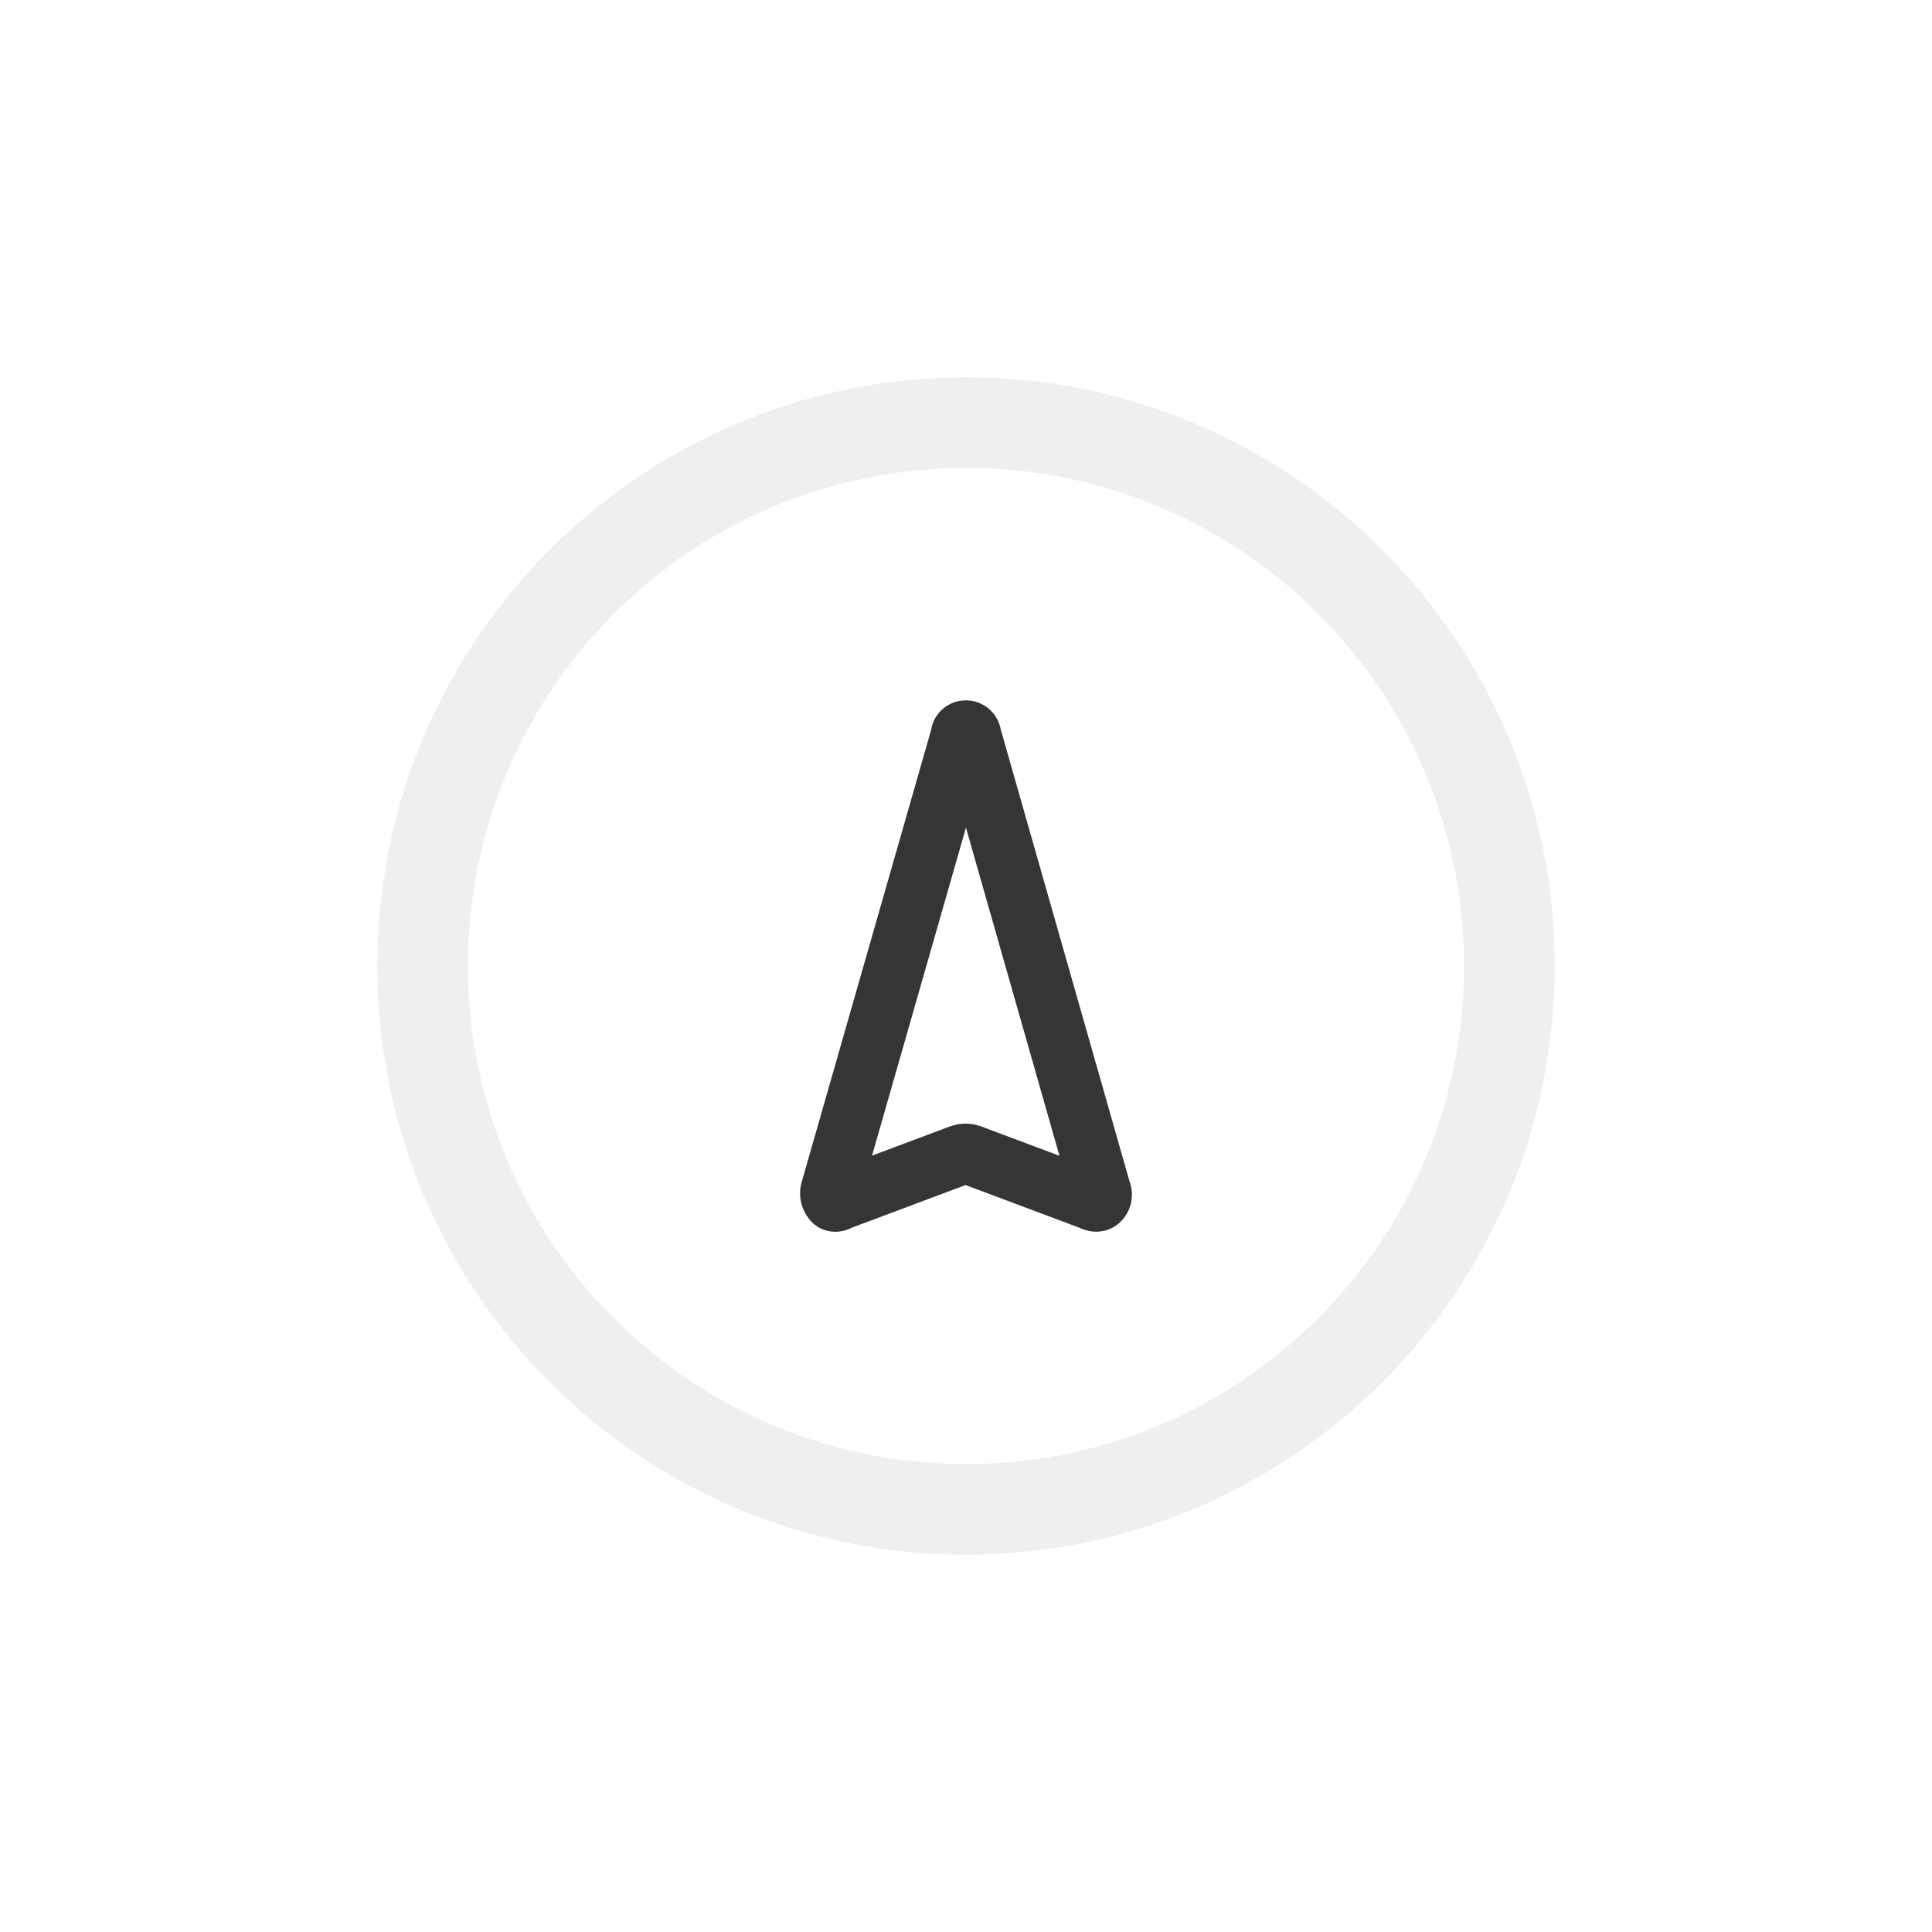
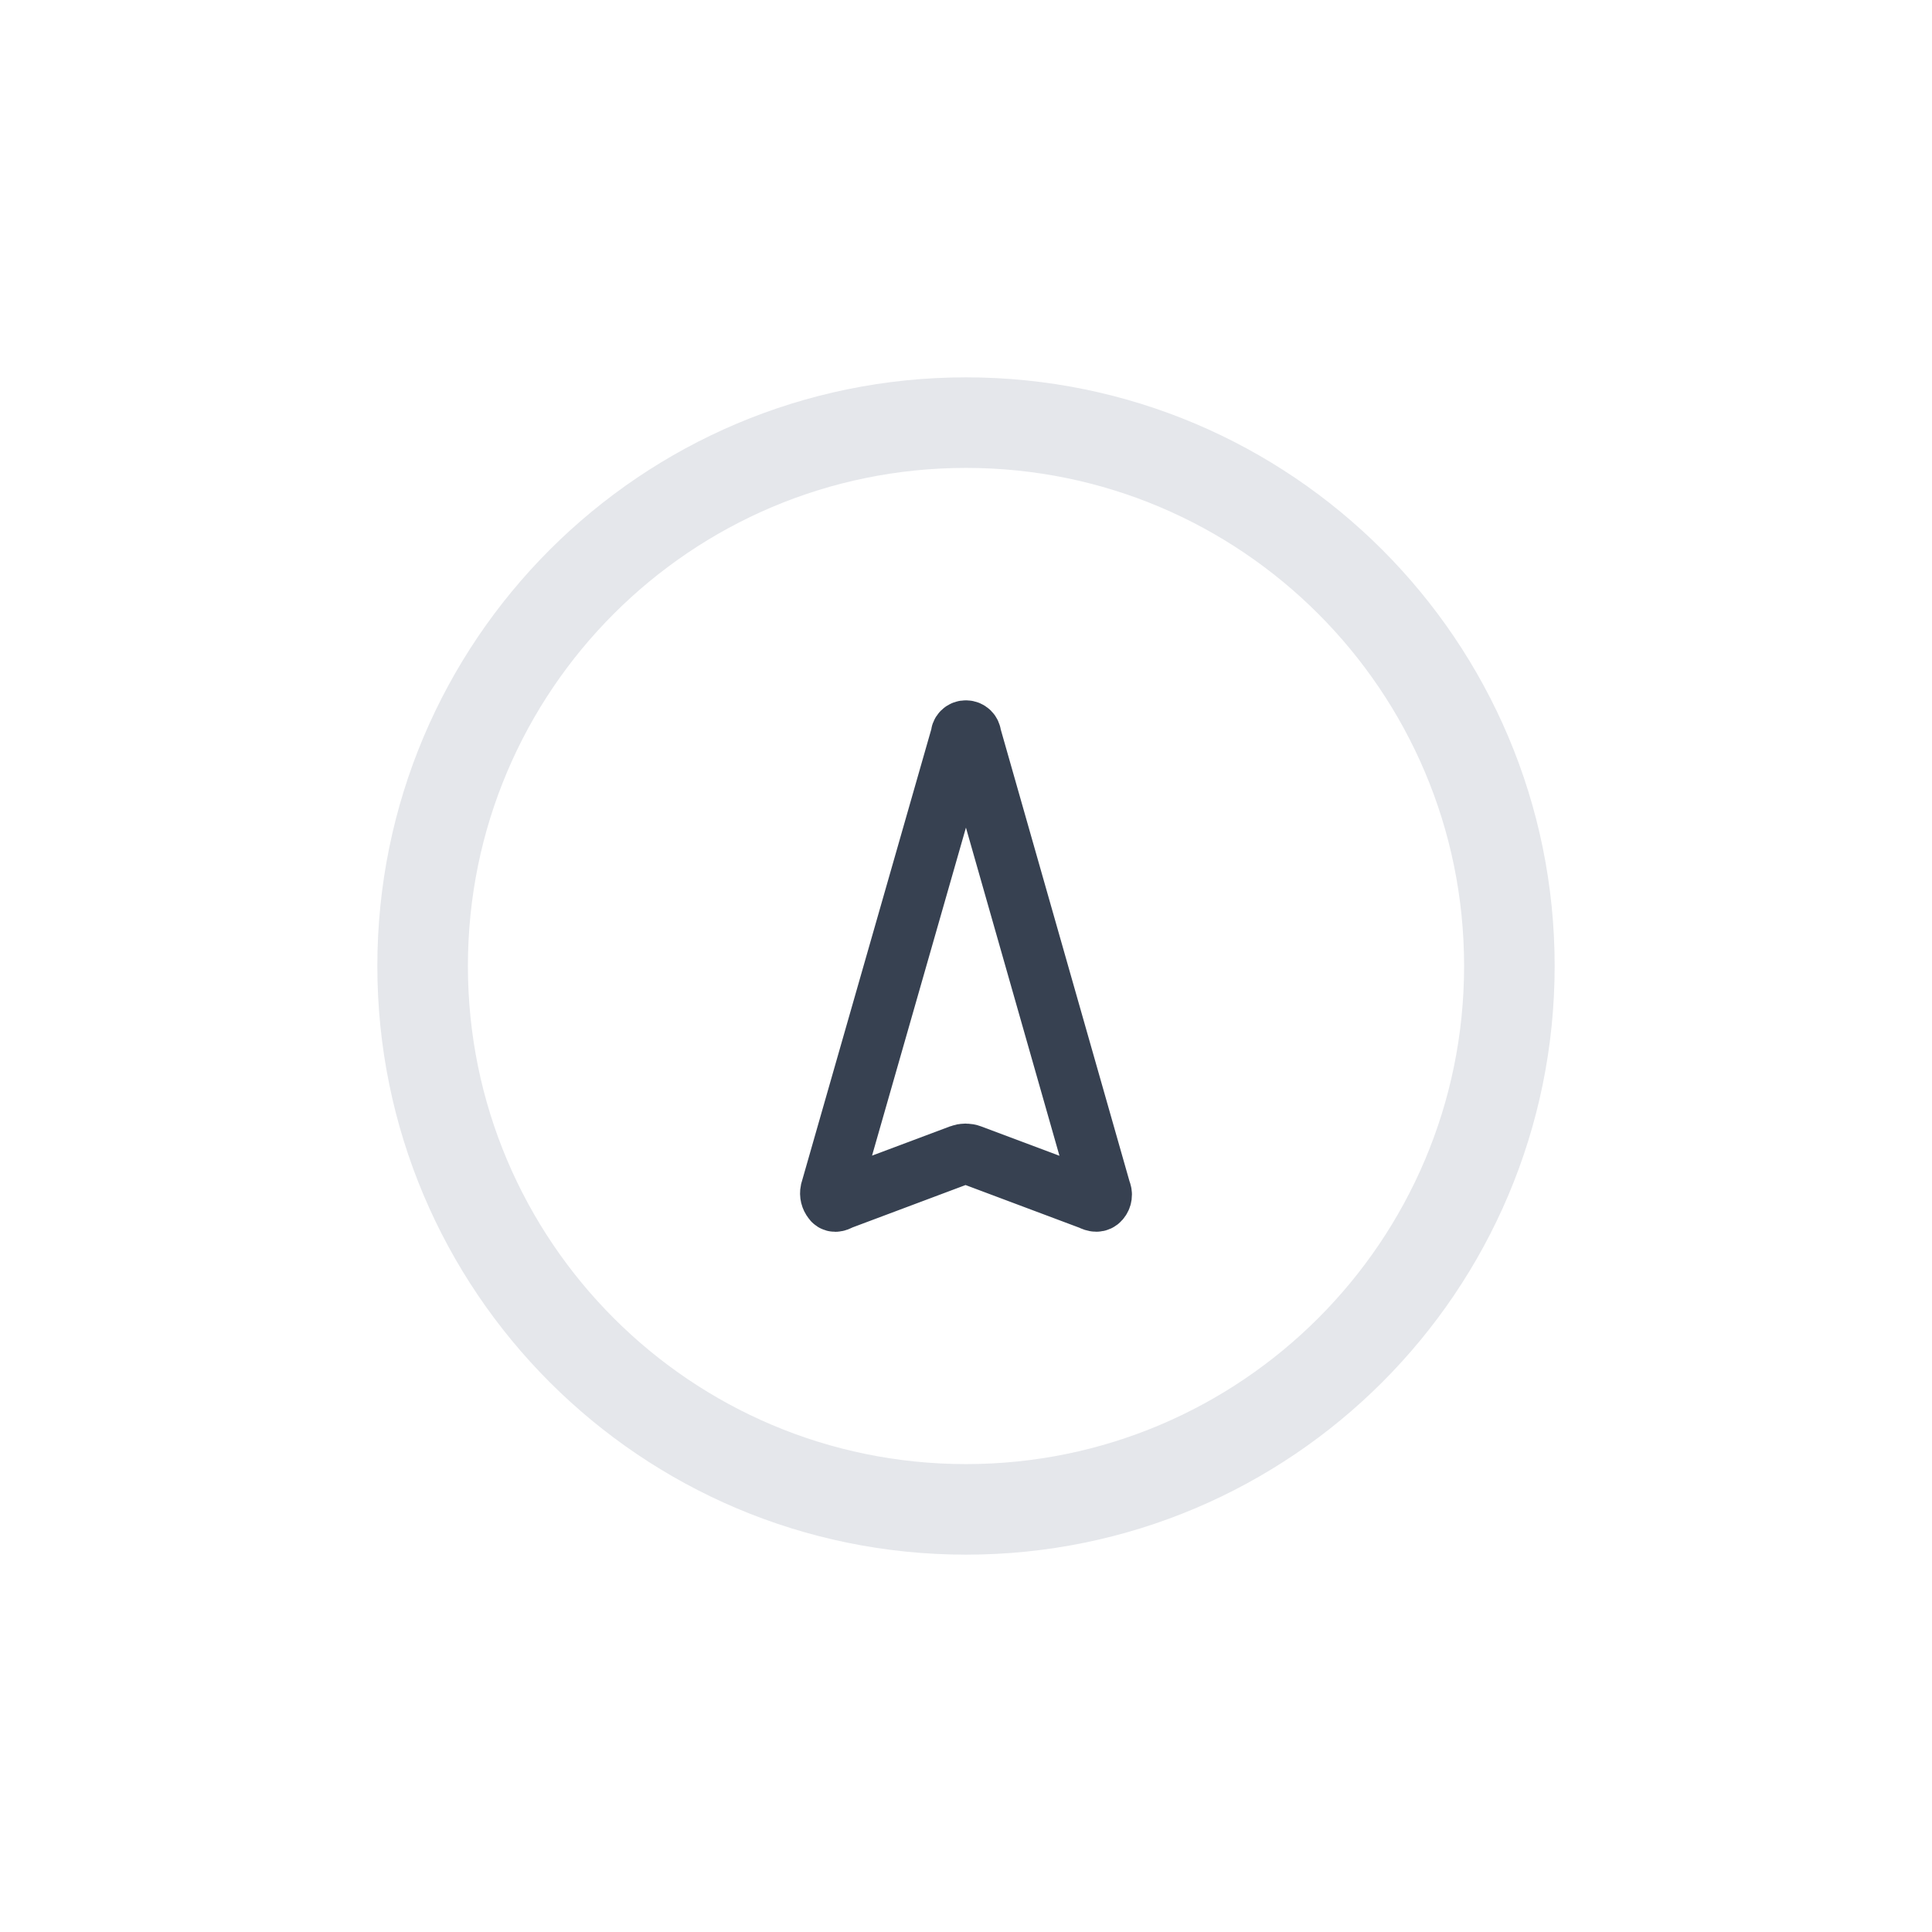
<svg xmlns="http://www.w3.org/2000/svg" viewBox="0 0 64 64">
-   <circle cx="32" cy="32" r="18" fill="none" stroke="#efefef" stroke-linejoin="round" stroke-width="3" />
-   <path fill="none" stroke="#343537" stroke-miterlimit="10" stroke-width="2" d="M36.47 39.46l-4.3-15.09a.17.17 0 00-.17-.17.16.16 0 00-.17.17l-4.32 15.09a.35.35 0 00.07.29q.06.11.24 0l4-1.5a.47.47 0 01.33 0l4 1.5c.13.07.22.07.28 0a.26.26 0 00.04-.29z" />
+   <circle cx="32" cy="32" r="18" fill="none" stroke="#e5e7eb" stroke-linejoin="round" stroke-width="3" />
+   <path fill="none" stroke="#374151" stroke-miterlimit="10" stroke-width="2" d="M36.47 39.46l-4.3-15.09a.17.17 0 00-.17-.17.16.16 0 00-.17.17l-4.32 15.09a.35.35 0 00.07.29q.06.11.24 0l4-1.5a.47.47 0 01.33 0l4 1.5c.13.07.22.07.28 0a.26.26 0 00.04-.29z" />
</svg>
